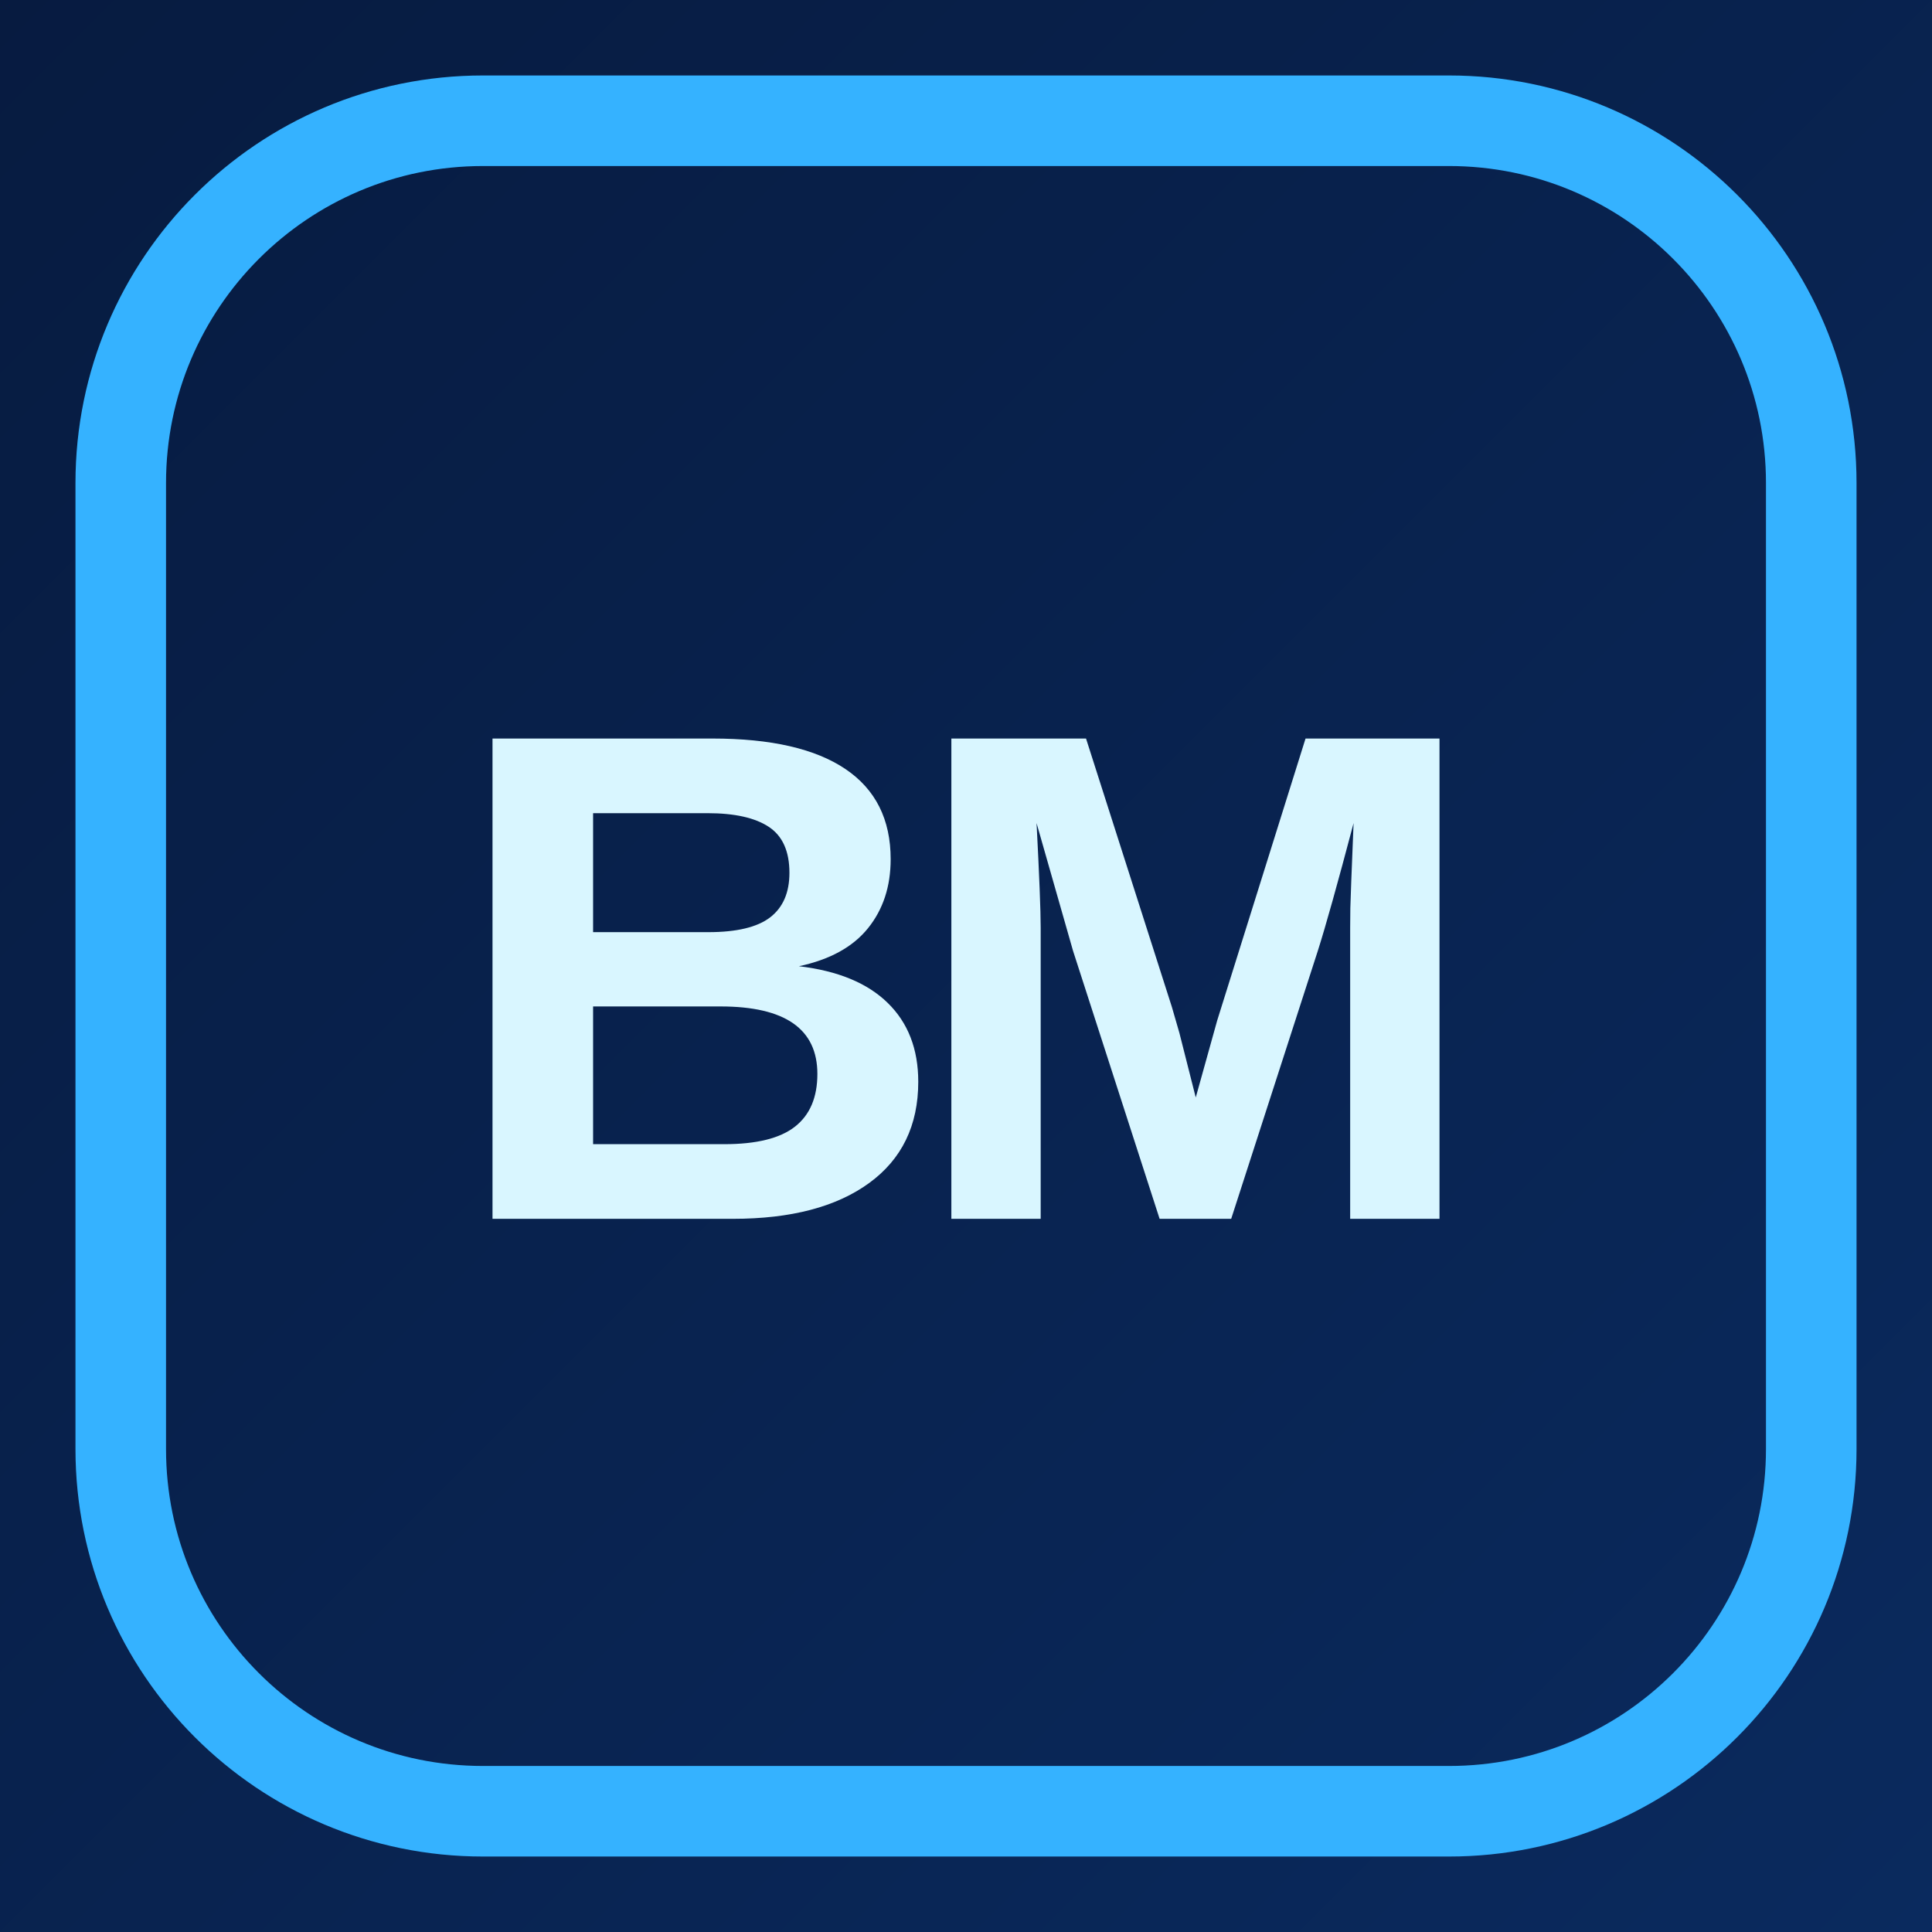
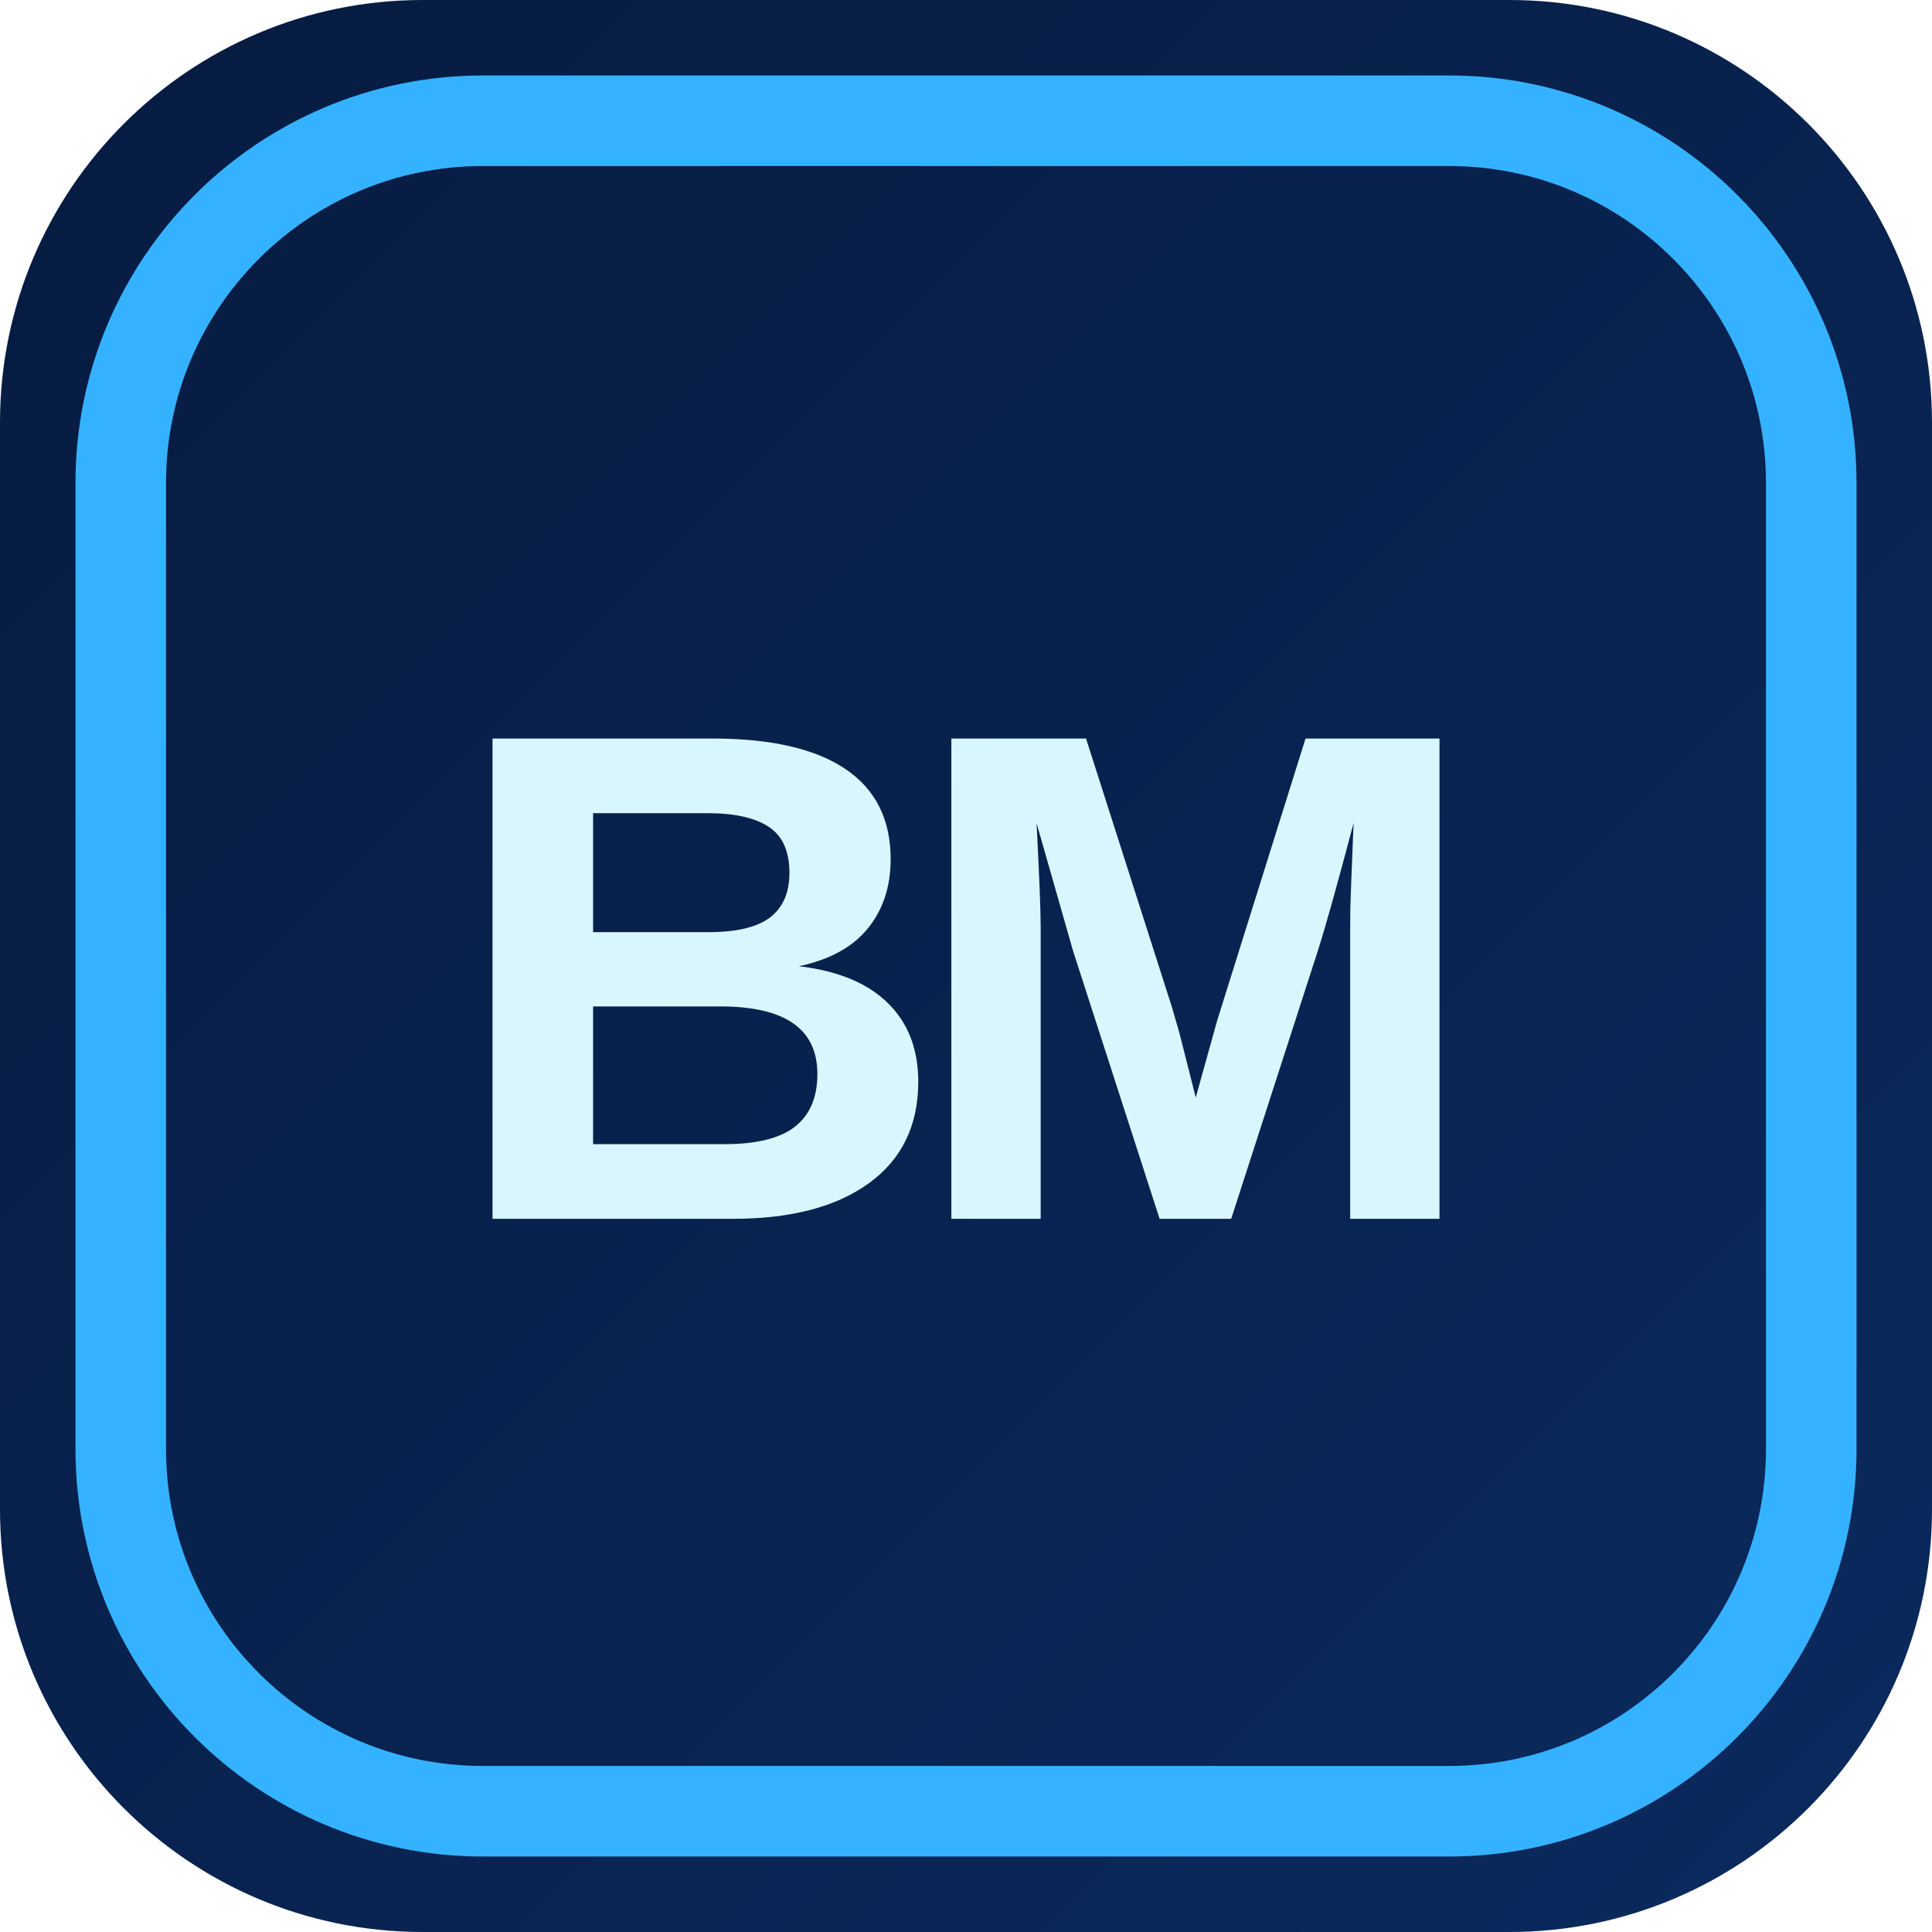
<svg xmlns="http://www.w3.org/2000/svg" width="512" height="512" viewBox="0 0 512 512">
  <defs>
    <linearGradient id="bg" x1="0" y1="0" x2="1" y2="1">
      <stop offset="0%" stop-color="#071B40" />
      <stop offset="100%" stop-color="#0A2A5E" />
    </linearGradient>
  </defs>
-   <rect width="512" height="512" fill="url(#bg)" />
+   <rect width="512" height="512" rx="112" fill="url(#bg)" />
  <rect x="32" y="32" width="448" height="448" rx="96" fill="none" stroke="#35B2FF" stroke-width="24" />
  <text x="256" y="323" text-anchor="middle" font-family="Arial, Helvetica, sans-serif" font-size="185" font-weight="900" letter-spacing="-12" fill="#D9F6FF">BM</text>
</svg>
